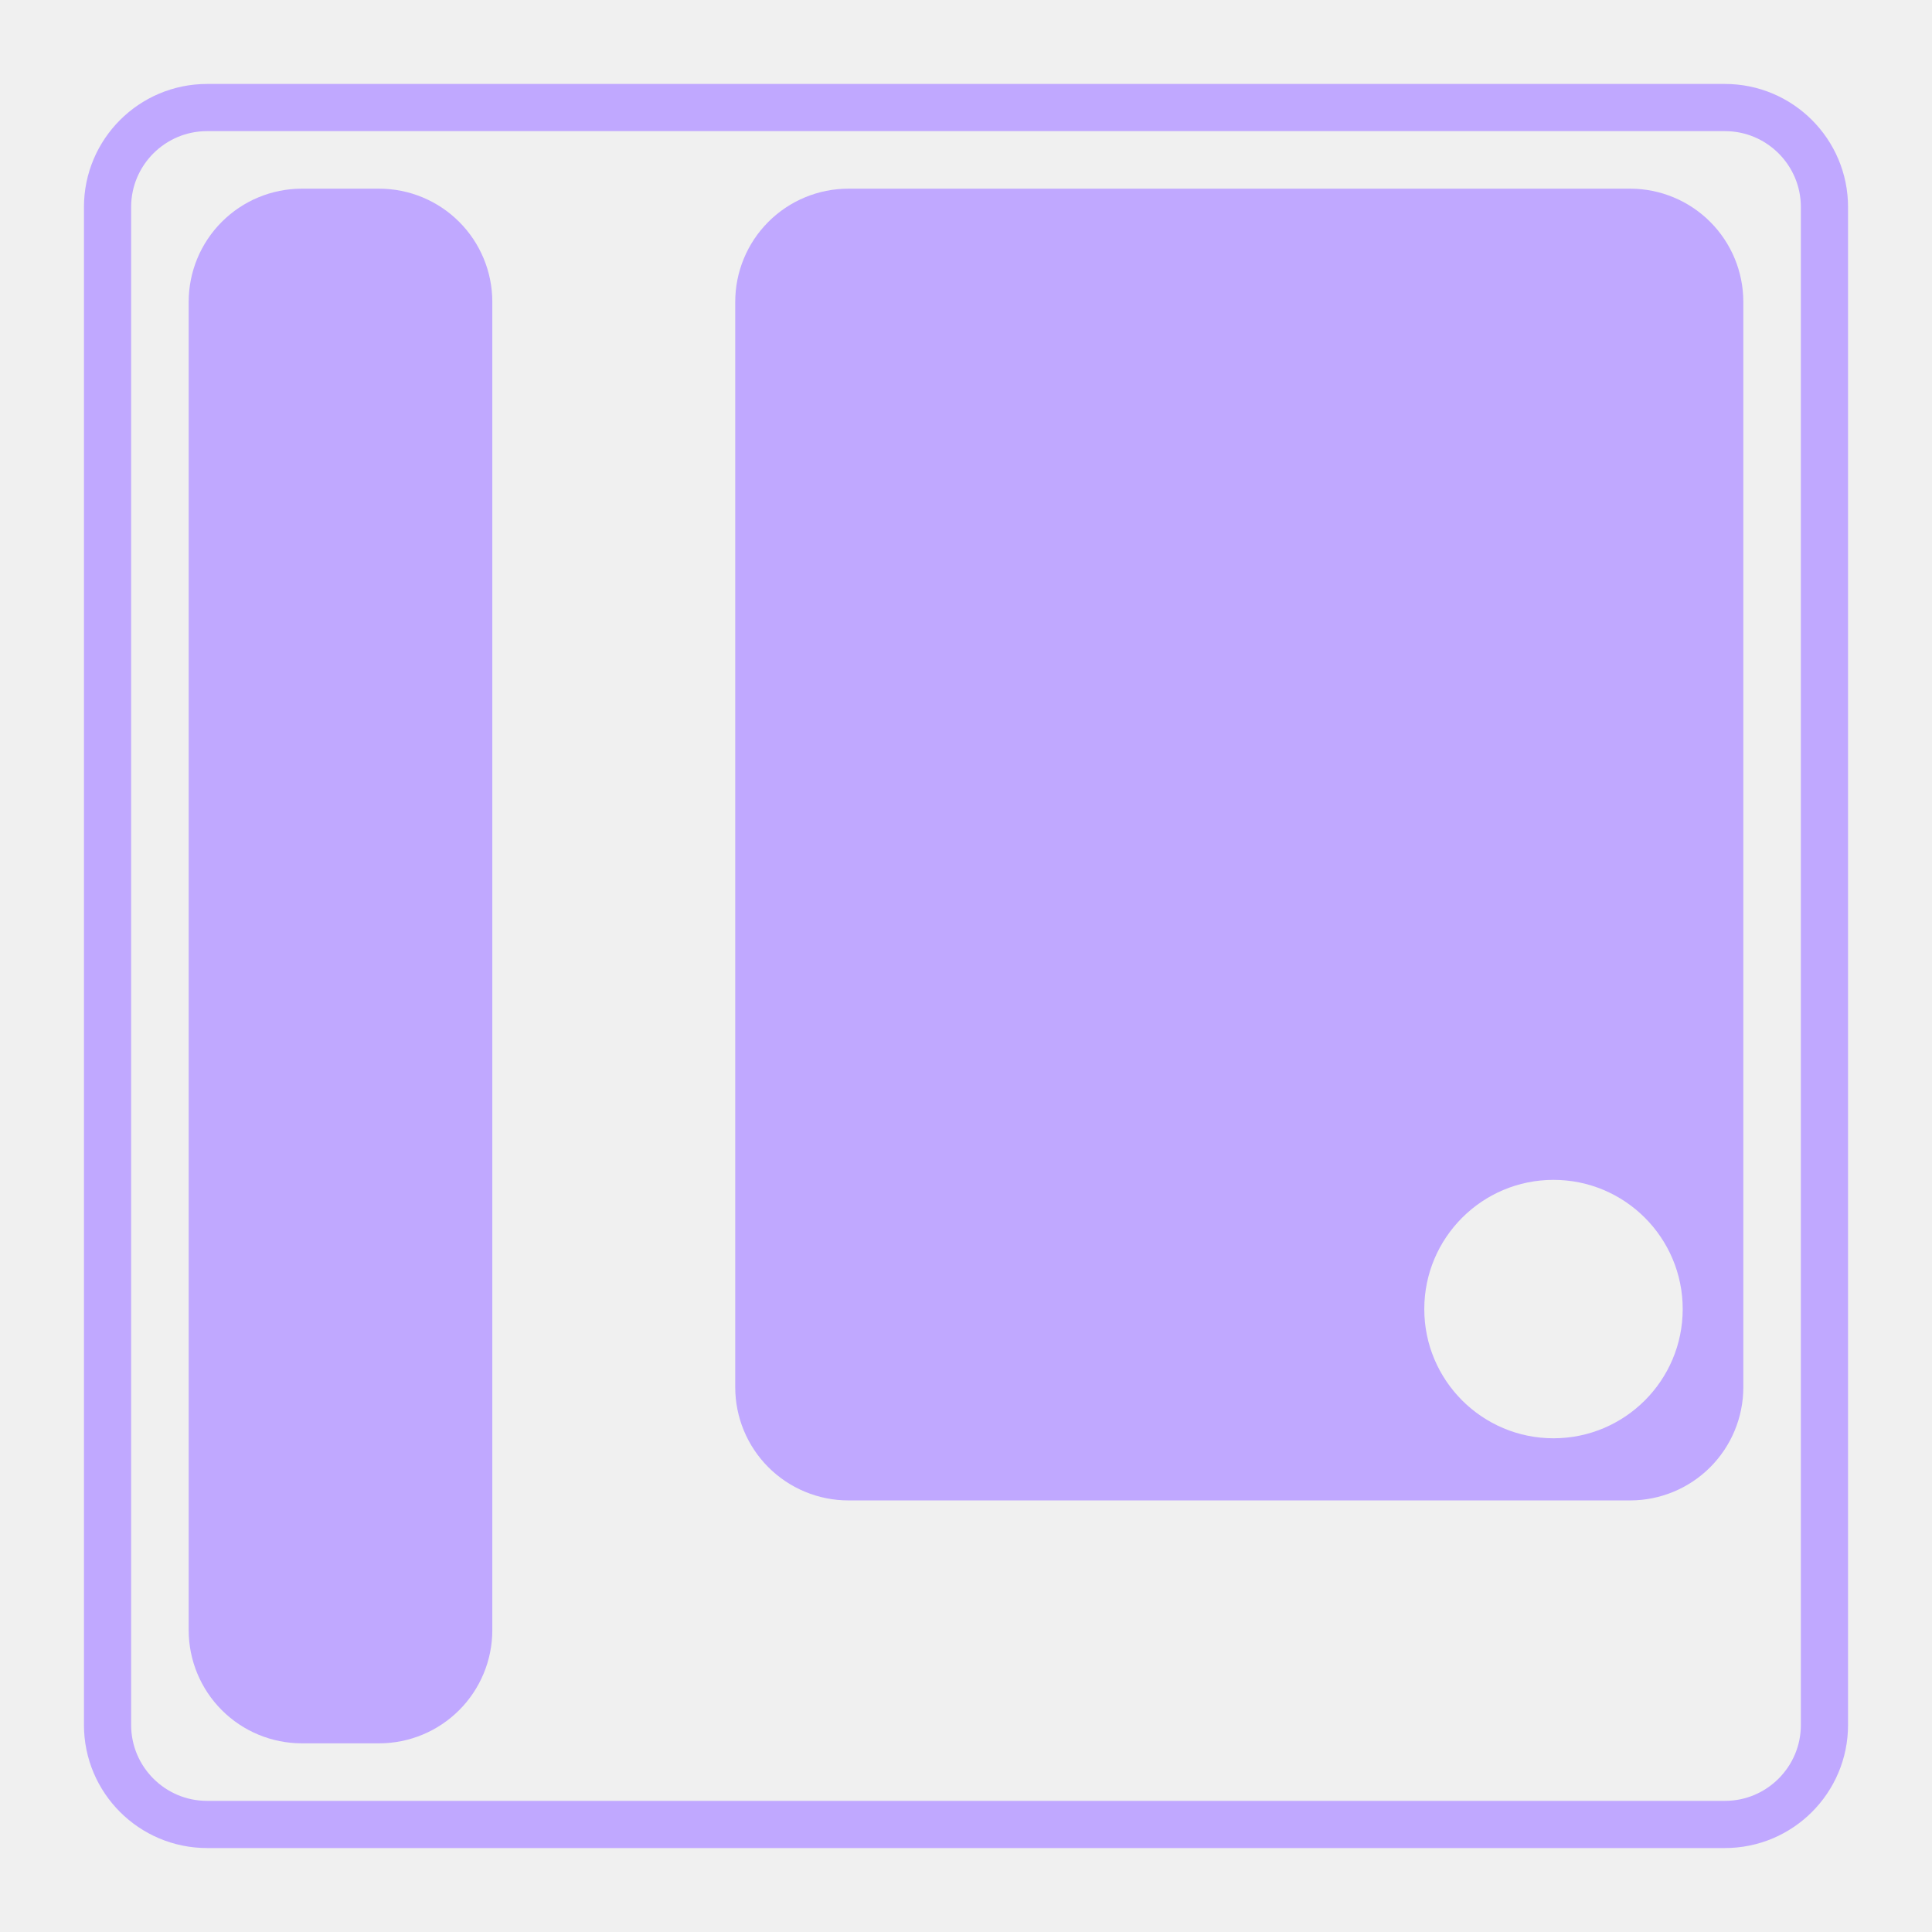
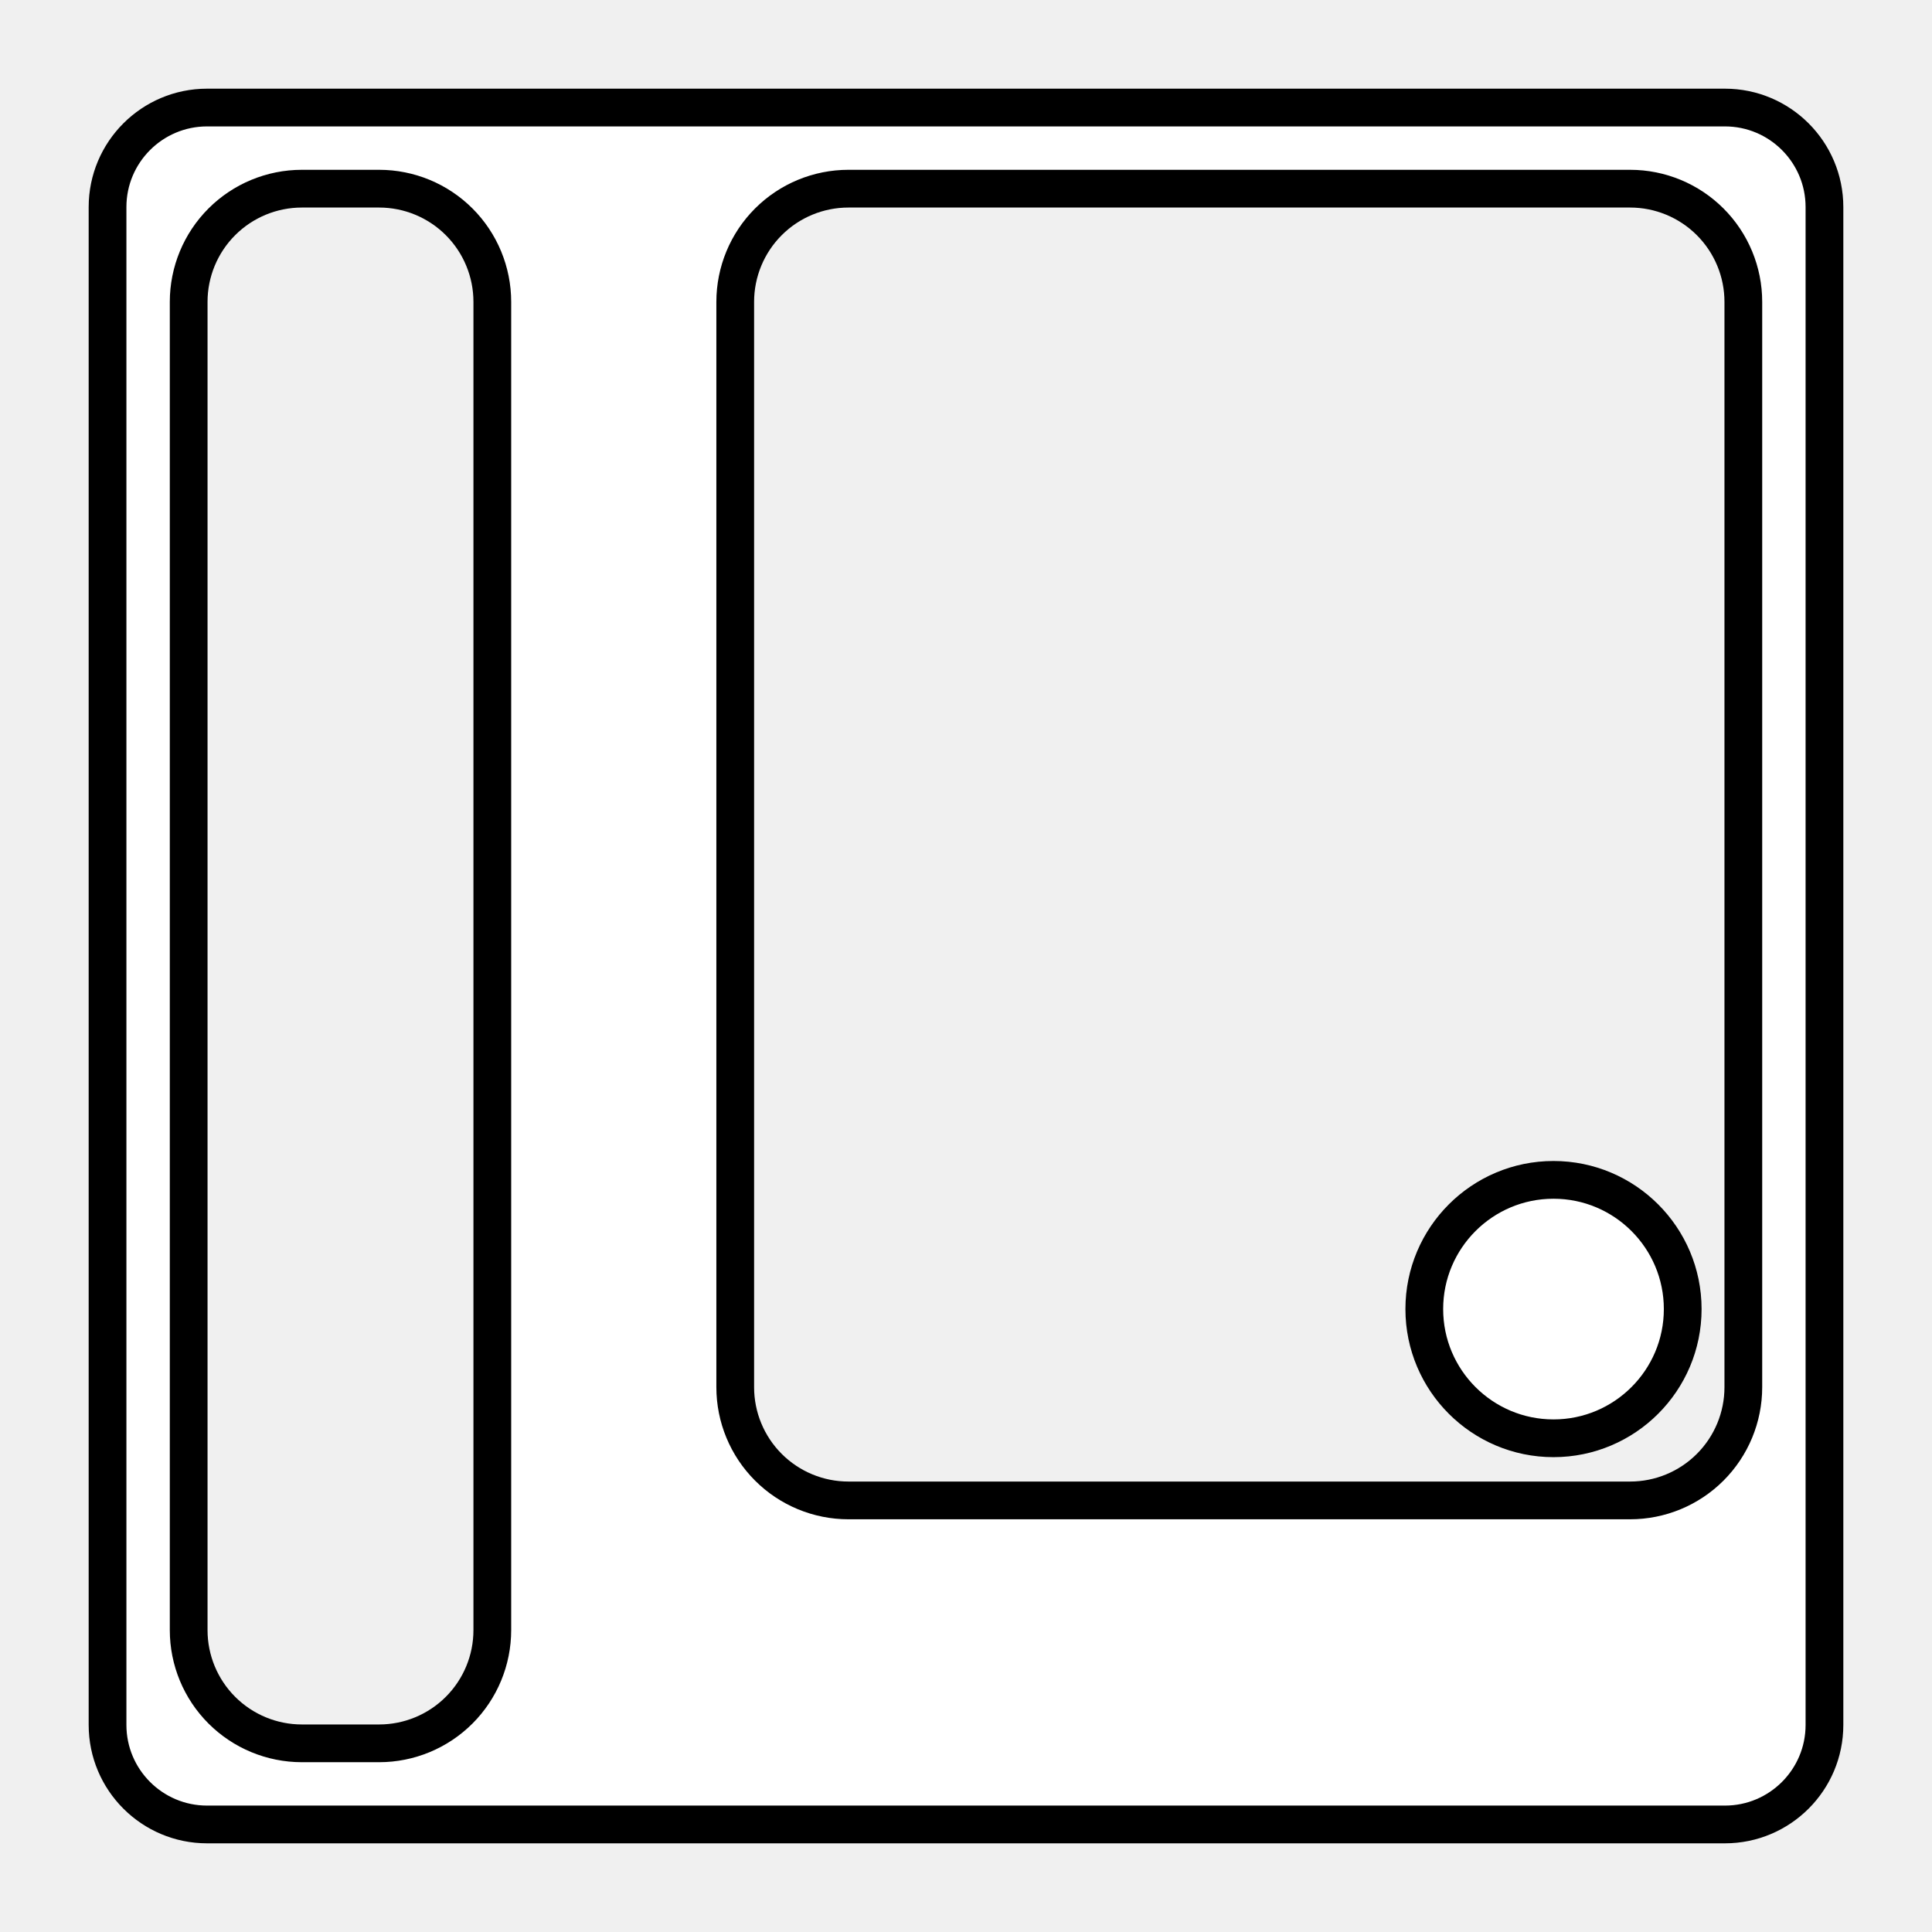
<svg xmlns="http://www.w3.org/2000/svg" width="100%" height="100%" viewBox="0 0 512 512" version="1.1" xml:space="preserve" style="fill-rule:evenodd;clip-rule:evenodd;stroke-linecap:round;stroke-linejoin:round;stroke-miterlimit:1.5;">
  <rect id="Artboard1" x="0" y="0" width="512" height="512" style="fill:none;" />
  <g id="Artboard11">
    <g transform="matrix(0.947996,0,0,0.947996,14.8318,4.20093)">
-       <path d="M494.378,53.456L494.378,477.768C494.378,493.125 481.911,505.592 466.554,505.592L42.242,505.592C26.885,505.592 14.418,493.125 14.418,477.768L14.418,53.456C14.418,38.099 26.885,25.632 42.242,25.632L466.554,25.632C481.911,25.632 494.378,38.099 494.378,53.456Z" style="fill:none;stroke:rgb(192,168,255);stroke-width:13.19px;" />
-     </g>
-     <g transform="matrix(0.834994,0,0,0.834994,43.3117,41.439)">
-       <path d="M104.38,467.741C104.38,477.27 100.595,486.409 93.857,493.146C87.119,499.884 77.981,503.67 68.452,503.67C60.442,503.67 51.948,503.67 43.938,503.67C34.41,503.67 25.271,499.884 18.533,493.146C11.795,486.409 8.01,477.27 8.01,467.741C8.01,376.622 8.01,137.301 8.01,46.181C8.01,36.652 11.795,27.514 18.533,20.776C25.271,14.038 34.41,10.253 43.938,10.253C51.948,10.253 60.442,10.253 68.452,10.253C77.981,10.253 87.119,14.038 93.857,20.776C100.595,27.514 104.38,36.652 104.38,46.181C104.38,137.301 104.38,376.622 104.38,467.741ZM217.405,426.573C207.876,426.573 198.738,422.788 192,416.05C185.262,409.312 181.477,400.174 181.477,390.645C181.477,311.909 181.477,124.917 181.477,46.181C181.477,36.652 185.262,27.514 192,20.776C198.738,14.038 207.876,10.253 217.405,10.253C278.971,10.253 403.933,10.253 465.498,10.253C475.027,10.253 484.166,14.038 490.904,20.776C497.641,27.514 501.427,36.652 501.427,46.181C501.427,124.917 501.427,311.909 501.427,390.645C501.427,400.174 497.641,409.312 490.904,416.05C484.166,422.788 475.027,426.573 465.498,426.573C403.933,426.573 278.971,426.573 217.405,426.573ZM441.179,324.837C418.546,324.837 400.17,343.212 400.17,365.845C400.17,388.479 418.546,406.854 441.179,406.854C463.812,406.854 482.188,388.479 482.188,365.845C482.188,343.212 463.812,324.837 441.179,324.837Z" style="fill:rgb(192,168,255);" />
+       <path d="M494.378,53.456L494.378,477.768C494.378,493.125 481.911,505.592 466.554,505.592L42.242,505.592C26.885,505.592 14.418,493.125 14.418,477.768L14.418,53.456C14.418,38.099 26.885,25.632 42.242,25.632L466.554,25.632C481.911,25.632 494.378,38.099 494.378,53.456ZM121.98,451.267L121.98,79.957C121.98,71.564 118.646,63.515 112.711,57.58C106.777,51.645 98.728,48.312 90.335,48.312L68.743,48.312C60.351,48.312 52.301,51.645 46.366,57.58C40.431,63.515 37.097,71.564 37.097,79.957L37.097,451.267C37.097,459.66 40.431,467.709 46.366,473.643C52.301,479.578 60.351,482.913 68.743,482.913L90.335,482.913C98.728,482.913 106.777,479.578 112.711,473.643C118.646,467.709 121.98,459.66 121.98,451.267ZM221.532,415.006L440.052,415.006C448.446,415.006 456.495,411.672 462.43,405.737C468.364,399.802 471.699,391.754 471.699,383.361L471.699,79.957C471.699,71.564 468.364,63.515 462.43,57.58C456.495,51.645 448.446,48.312 440.052,48.312L221.532,48.312C213.139,48.312 205.09,51.645 199.156,57.58C193.221,63.515 189.887,71.564 189.887,79.957L189.887,383.361C189.887,391.754 193.221,399.802 199.156,405.737C205.09,411.672 213.139,415.006 221.532,415.006ZM418.632,325.397C438.567,325.397 454.753,341.582 454.753,361.517C454.753,381.453 438.567,397.637 418.632,397.637C398.697,397.637 382.512,381.453 382.512,361.517C382.512,341.582 398.697,325.397 418.632,325.397Z" style="fill:white;stroke:black;stroke-width:10.55px;" />
    </g>
  </g>
</svg>
